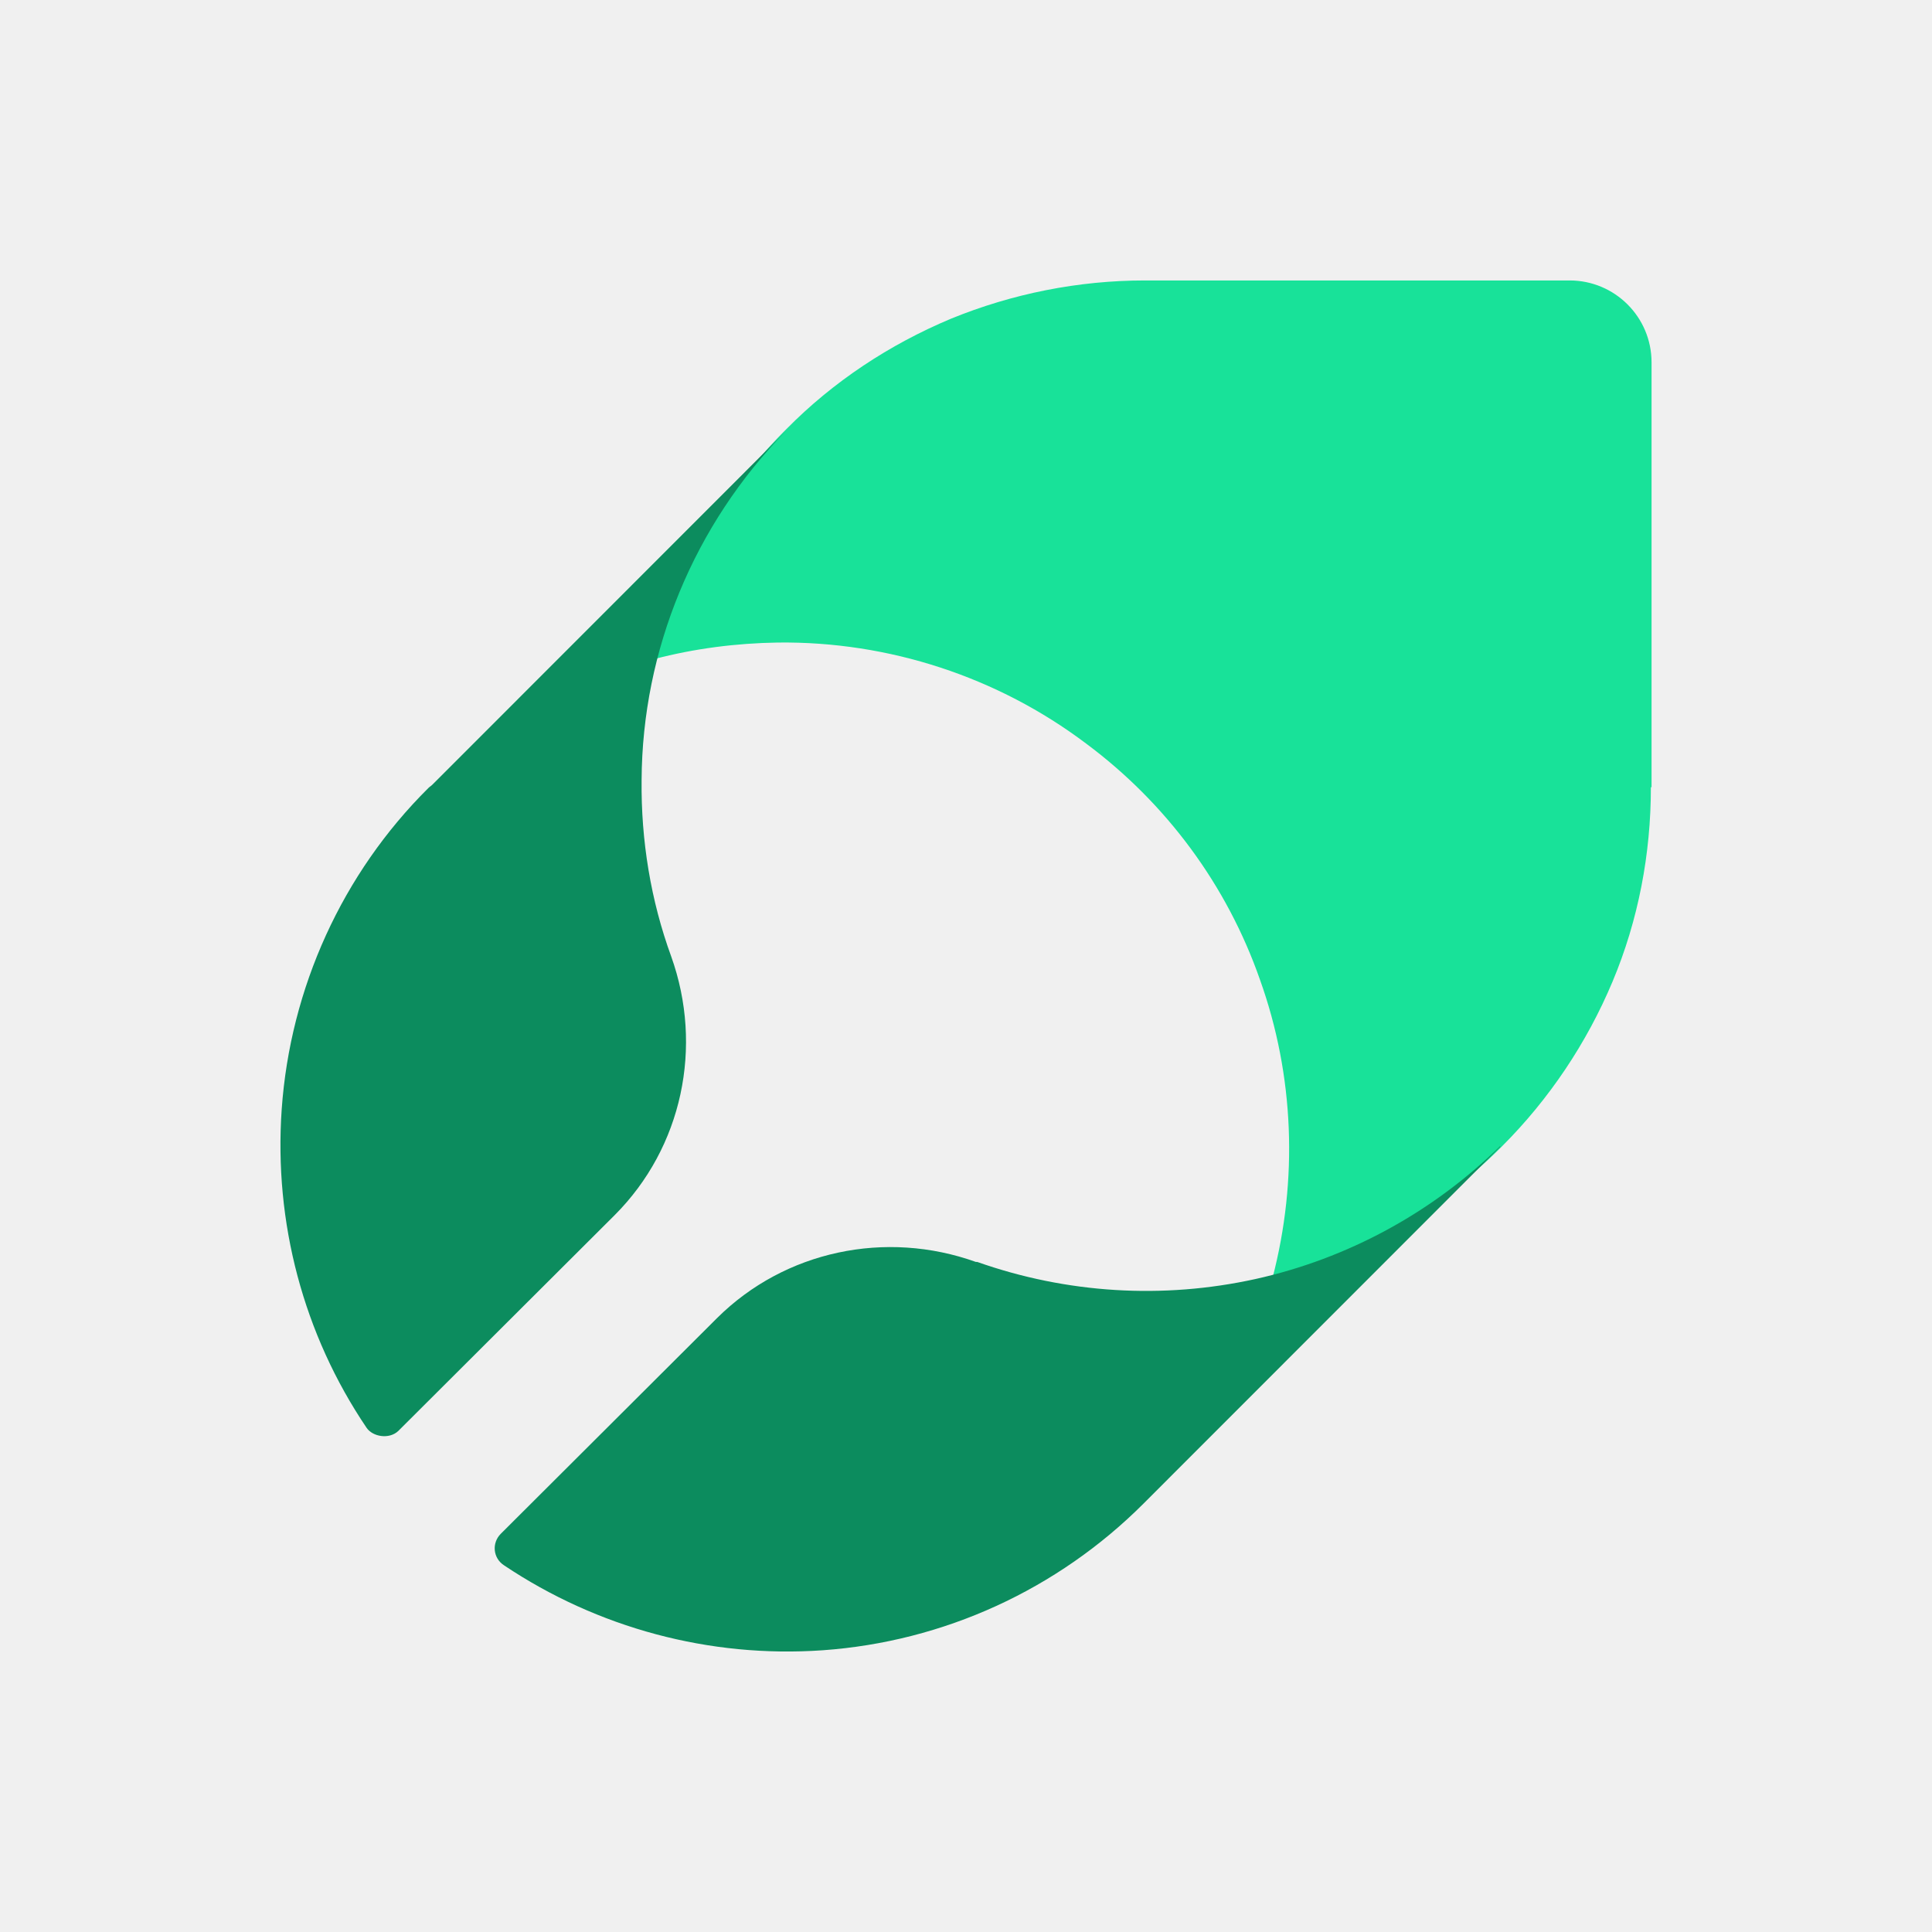
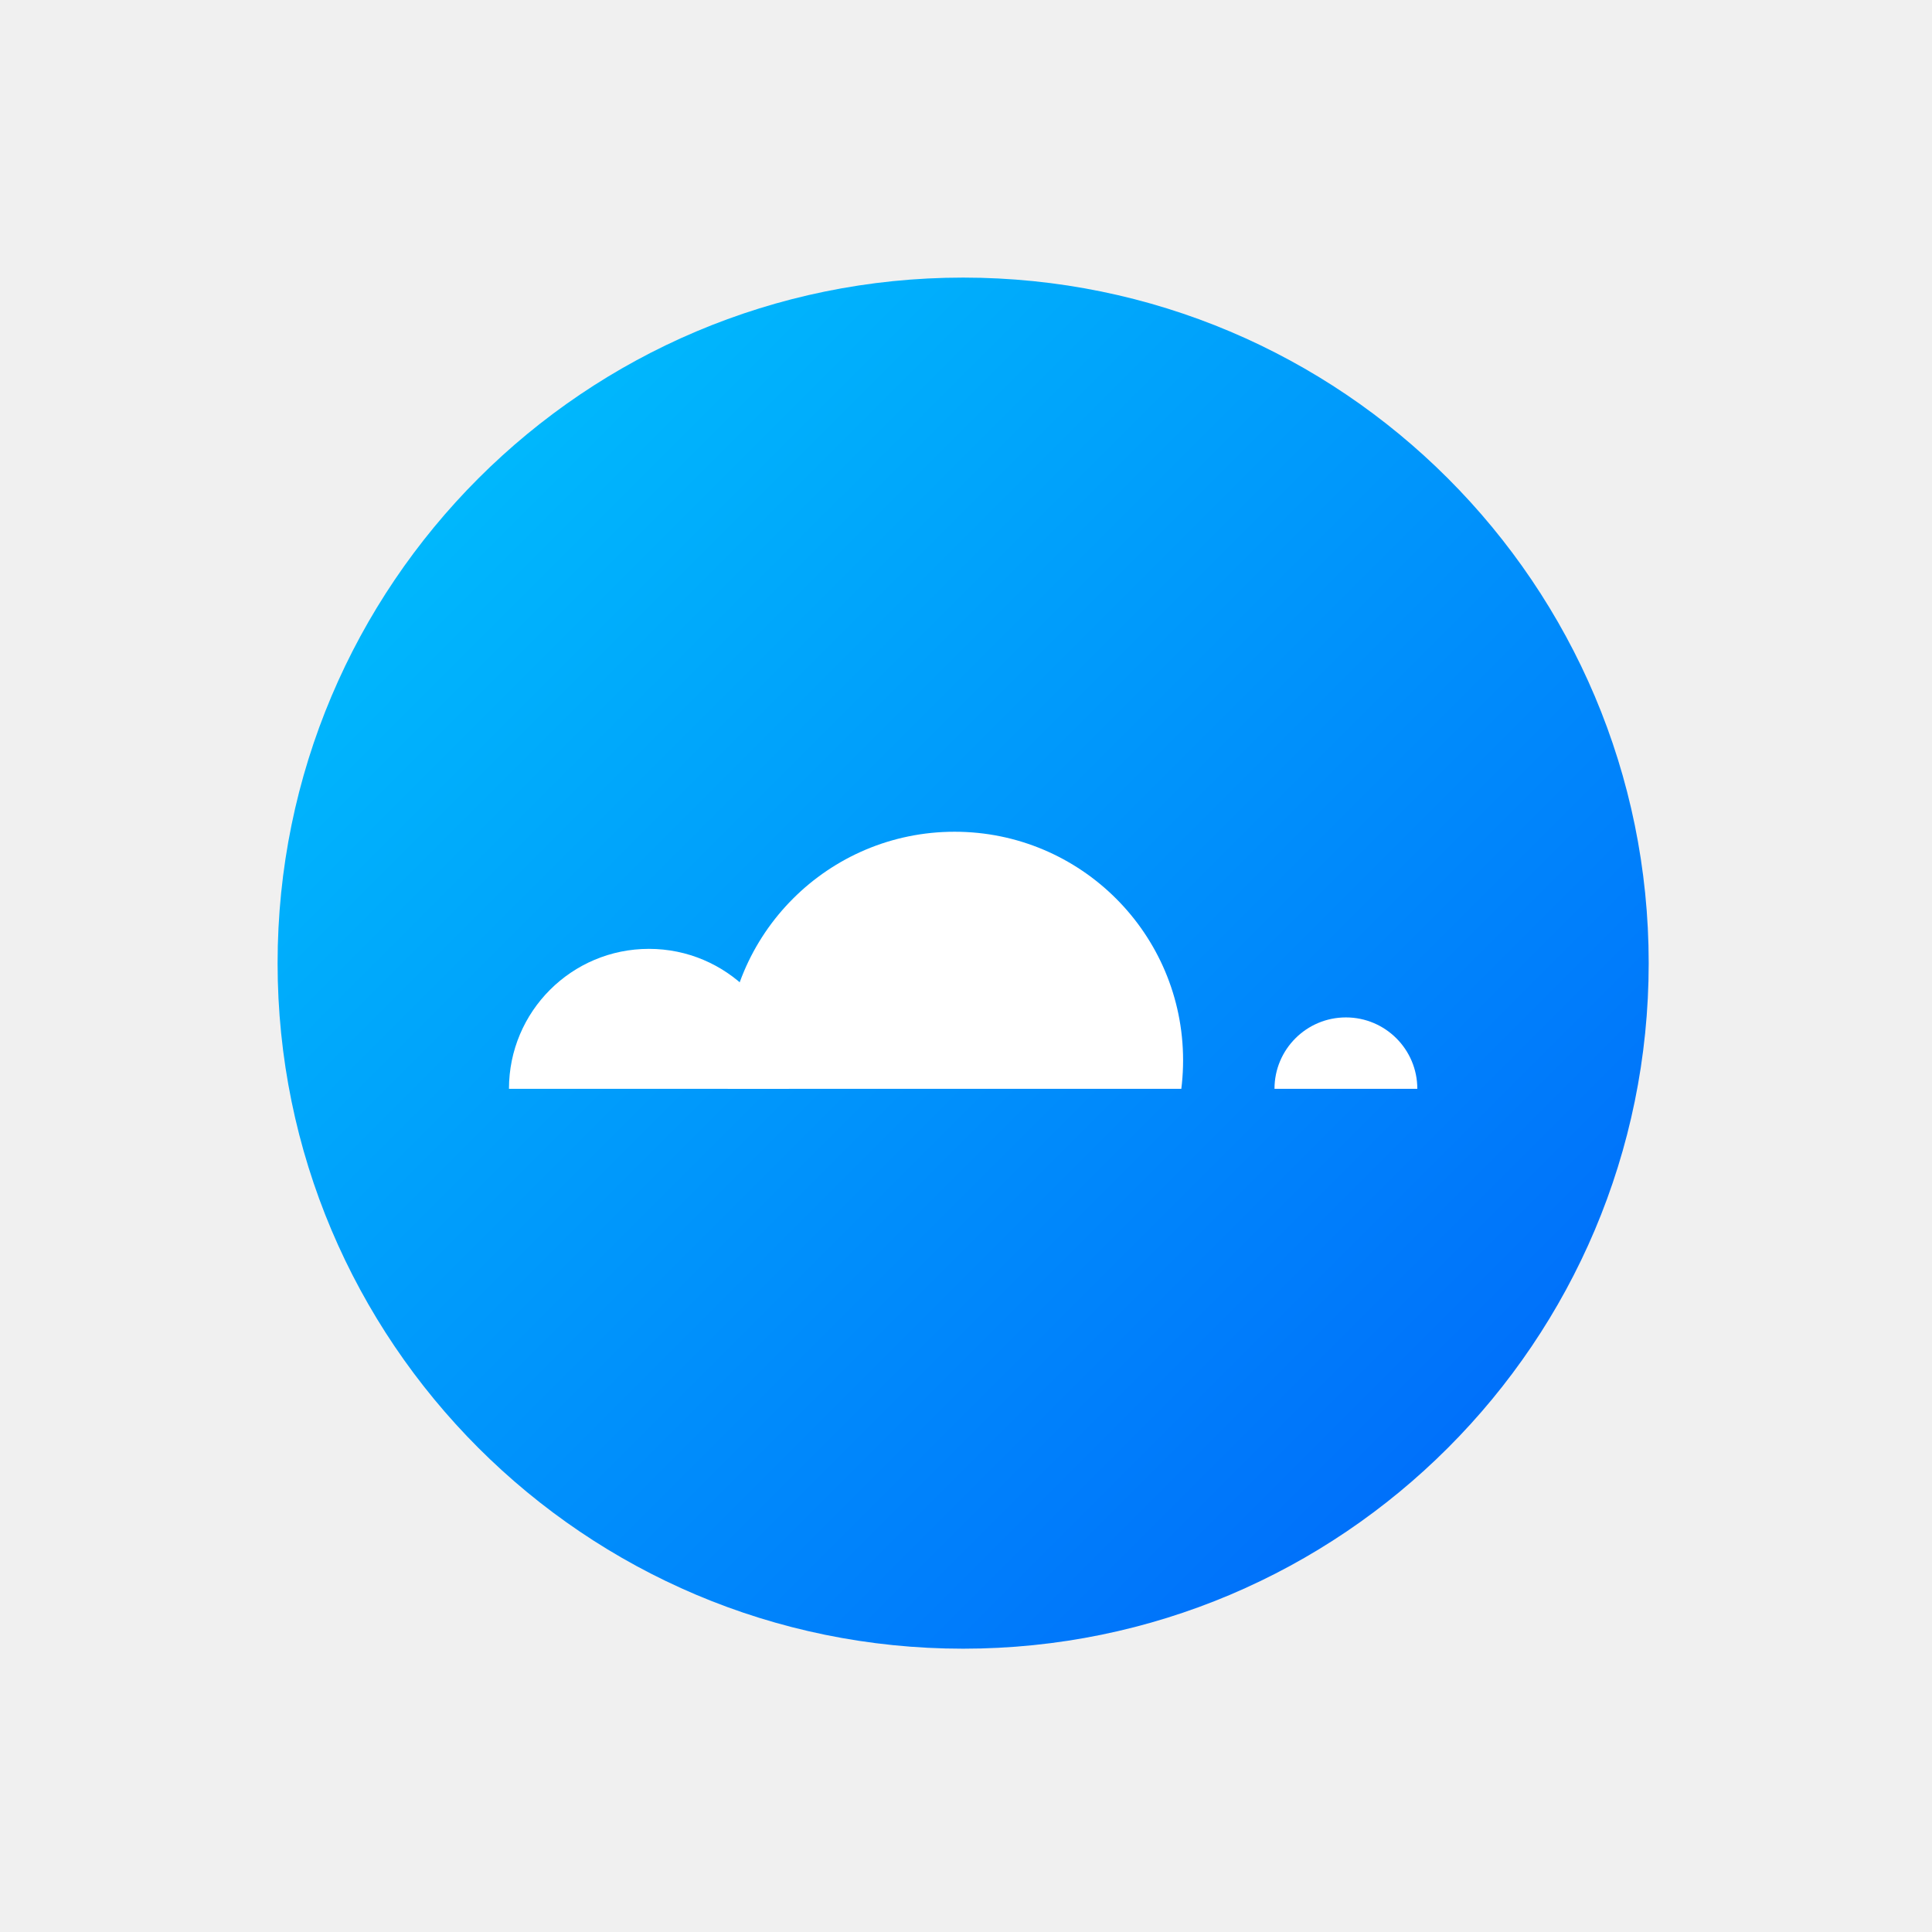
<svg xmlns="http://www.w3.org/2000/svg" width="62" height="62" viewBox="0 0 62 62" fill="none">
-   <g transform="translate(9 9) scale(0.087754)">
-     <path d="M501.402 185.33V29.962C501.402 13.29 487.876 0 471.453 0H316.156C291.763 0 267.611 4.832 245.15 14.014C222.689 23.438 202.16 36.969 185.012 54.367L183.804 55.575C161.101 78.53 144.92 107.042 136.708 138.454C151.441 134.588 166.656 132.655 181.871 132.413C222.447 131.93 262.298 144.978 294.661 169.383C323.885 191.13 346.104 221.092 358.18 255.645C370.739 290.681 372.188 328.859 362.769 364.862C393.925 356.647 422.666 340.457 445.611 317.744L446.818 316.536C463.966 299.38 477.732 278.841 487.151 256.37C496.571 233.898 501.16 209.735 501.16 185.33H501.402Z" fill="#18E299" />
-     <path d="M132.071 182.706C132.312 135.044 151.32 89.307 184.764 55.125L55.557 184.391C55.076 184.873 54.594 185.113 54.113 185.595C22.593 216.888 3.586 258.774 0.458 303.066C-2.43 344.47 8.397 385.392 31.496 419.575C33.699 422.835 39.677 423.907 43.046 420.778L122.206 341.822C146.989 317.028 154.689 280.198 142.899 247.219C135.44 226.758 131.831 204.852 132.071 182.706Z" fill="#0C8C5E" />
-     <path d="M446.067 316.547C421.284 340.86 390.245 357.71 356.56 365.172C322.634 372.635 287.506 370.468 254.783 358.914C254.783 358.914 254.542 358.914 254.301 358.914C221.338 347.118 184.525 354.821 159.742 379.375L80.581 458.331C77.212 461.701 77.694 467.238 81.784 469.885C115.95 492.754 156.855 503.827 198.24 500.938C242.512 497.809 284.137 478.792 315.656 447.258L316.859 446.054L446.067 316.788V316.547Z" fill="#0C8C5E" />
+   <defs>
+     <linearGradient id="mailercloud-gradient" x1="0" y1="0" x2="1" y2="1">
+       <stop offset="0" stop-color="#00C6FC" />
+       <stop offset="1" stop-color="#0062FA" />
+     </linearGradient>
+     <clipPath id="mailercloud-cloud-base">
+       <rect x="0" y="0" width="256" height="149.5" />
+     </clipPath>
+   </defs>
+   <g transform="translate(7.5333 7.5333) scale(0.1833333)">
+     <circle cx="127.5" cy="127.5" r="120" fill="url(#mailercloud-gradient)" />
+     <g clip-path="url(#mailercloud-cloud-base)" fill="#fff">
+       <circle cx="72.5" cy="149.5" r="24.5" />
+       <circle cx="126" cy="144.5" r="40" />
+       <circle cx="194.5" cy="149.5" r="12.5" />
+     </g>
  </g>
</svg>
